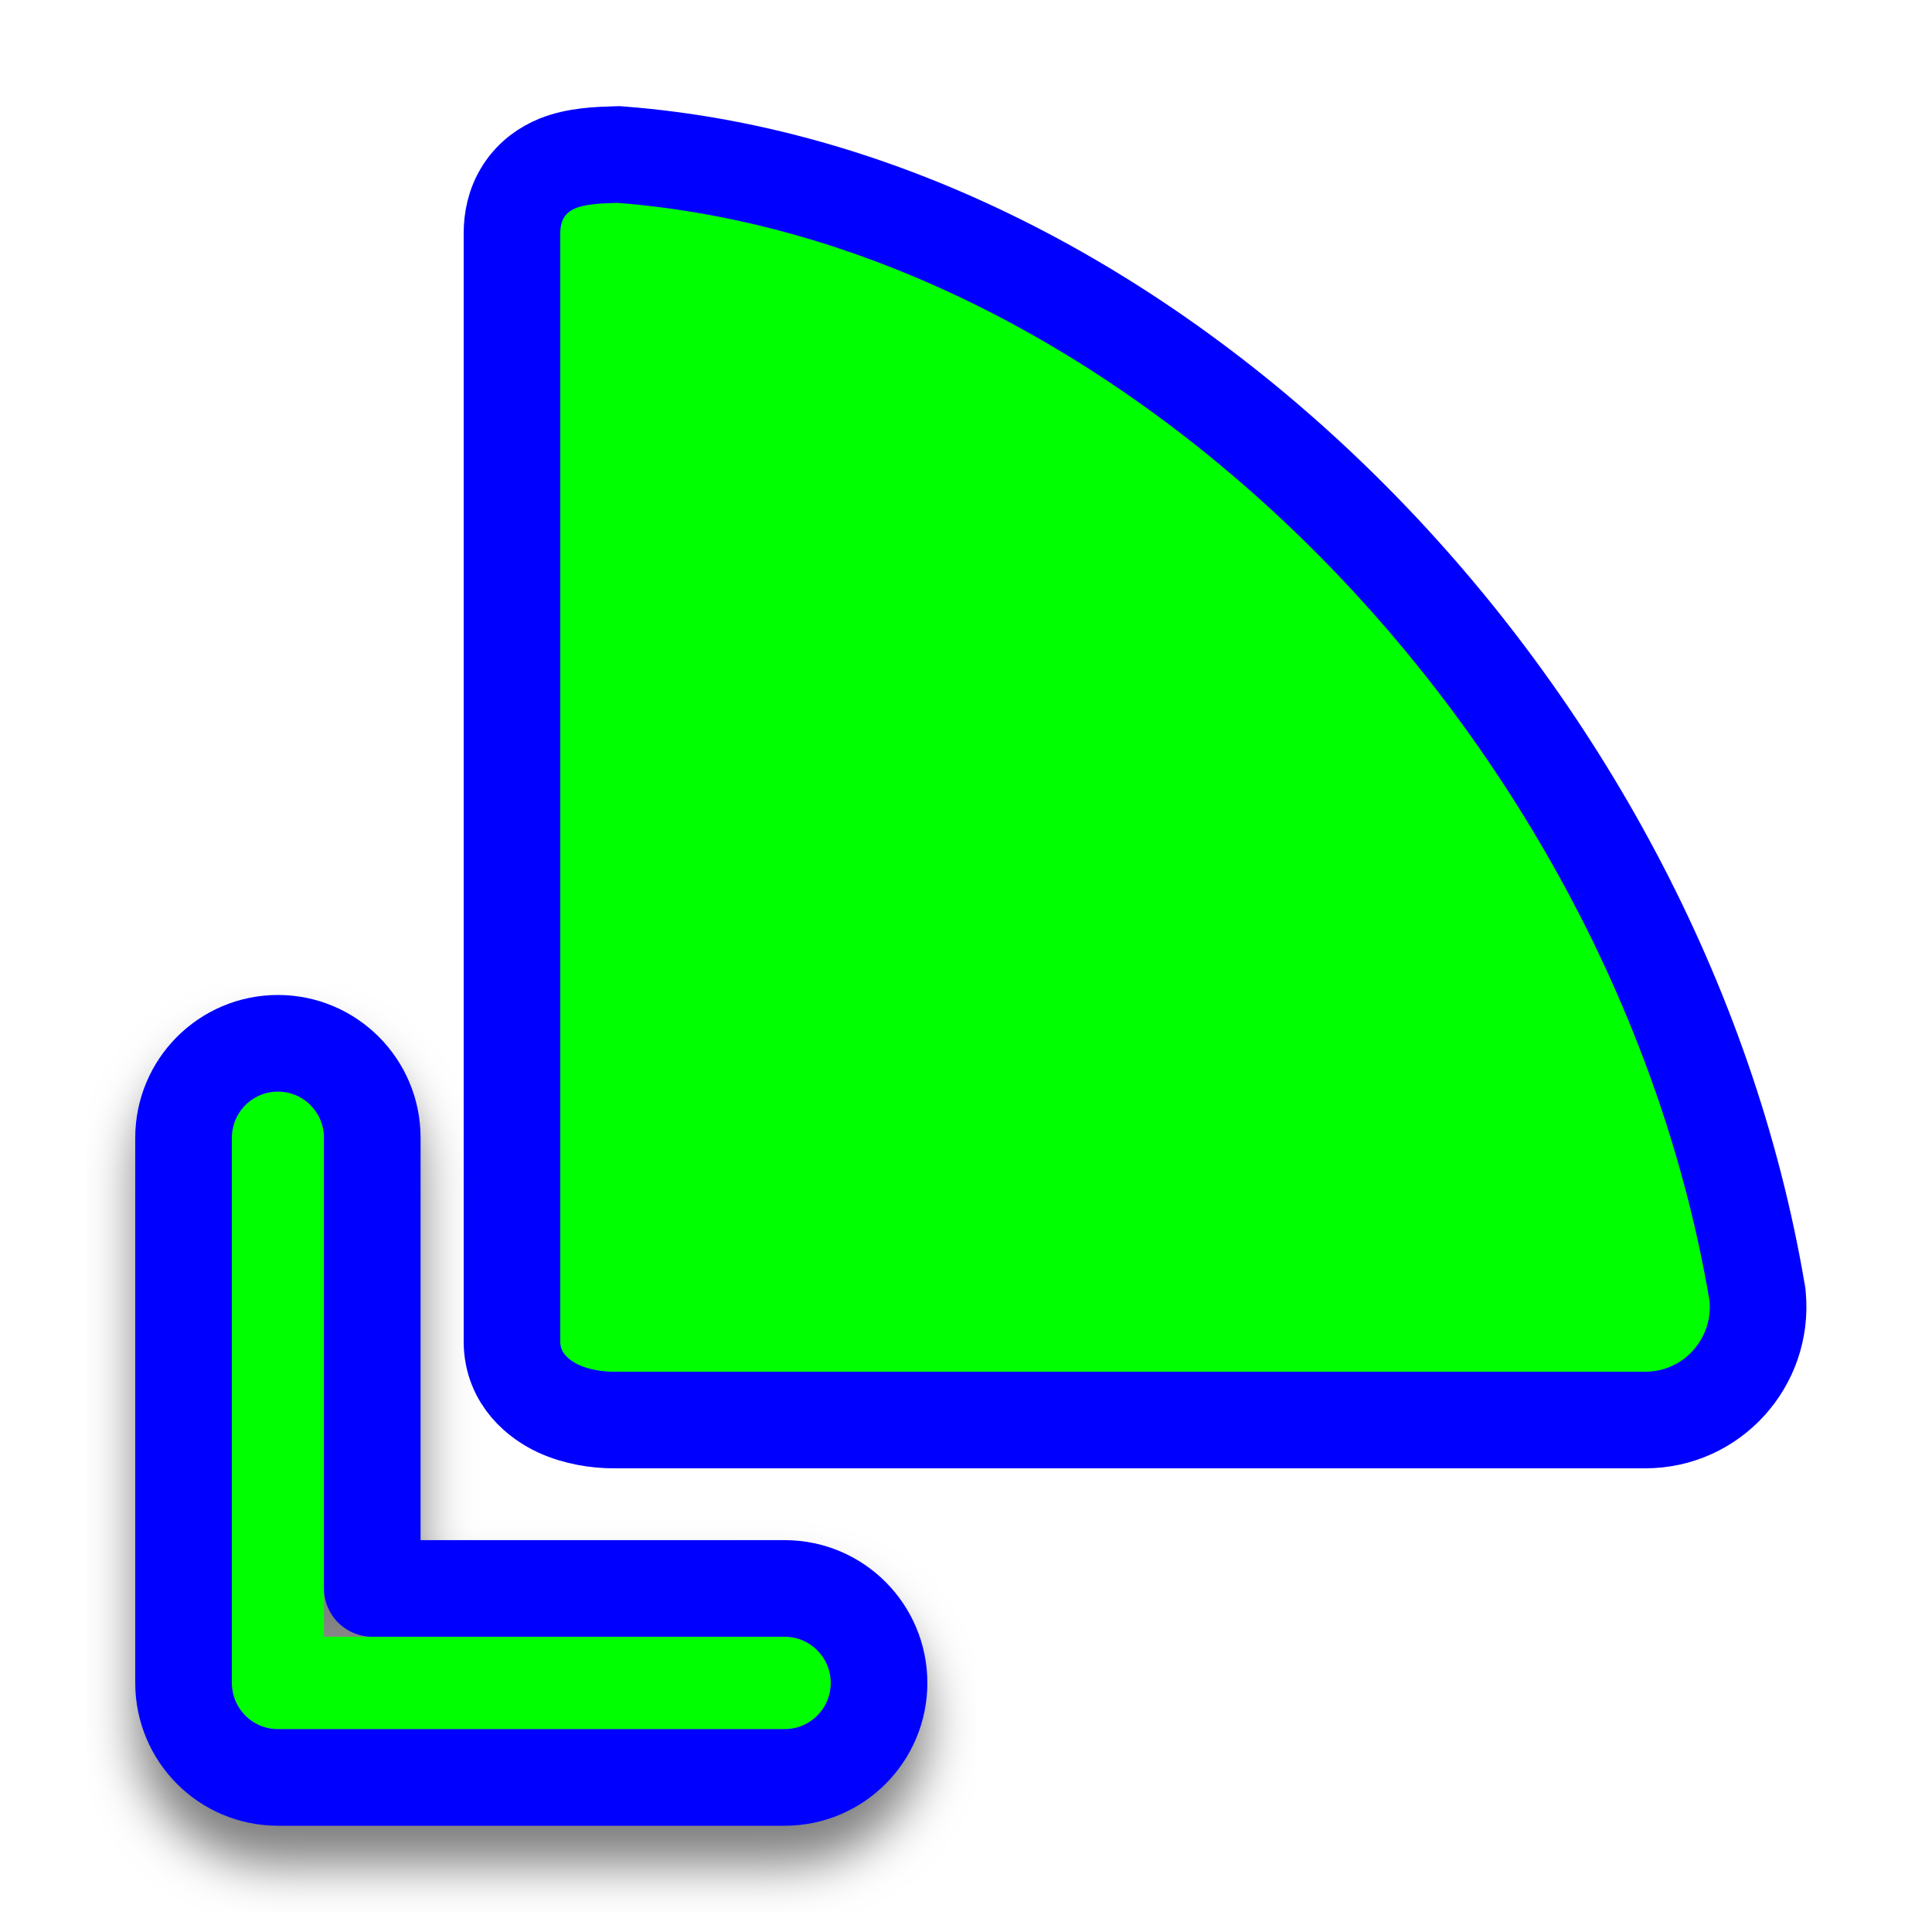
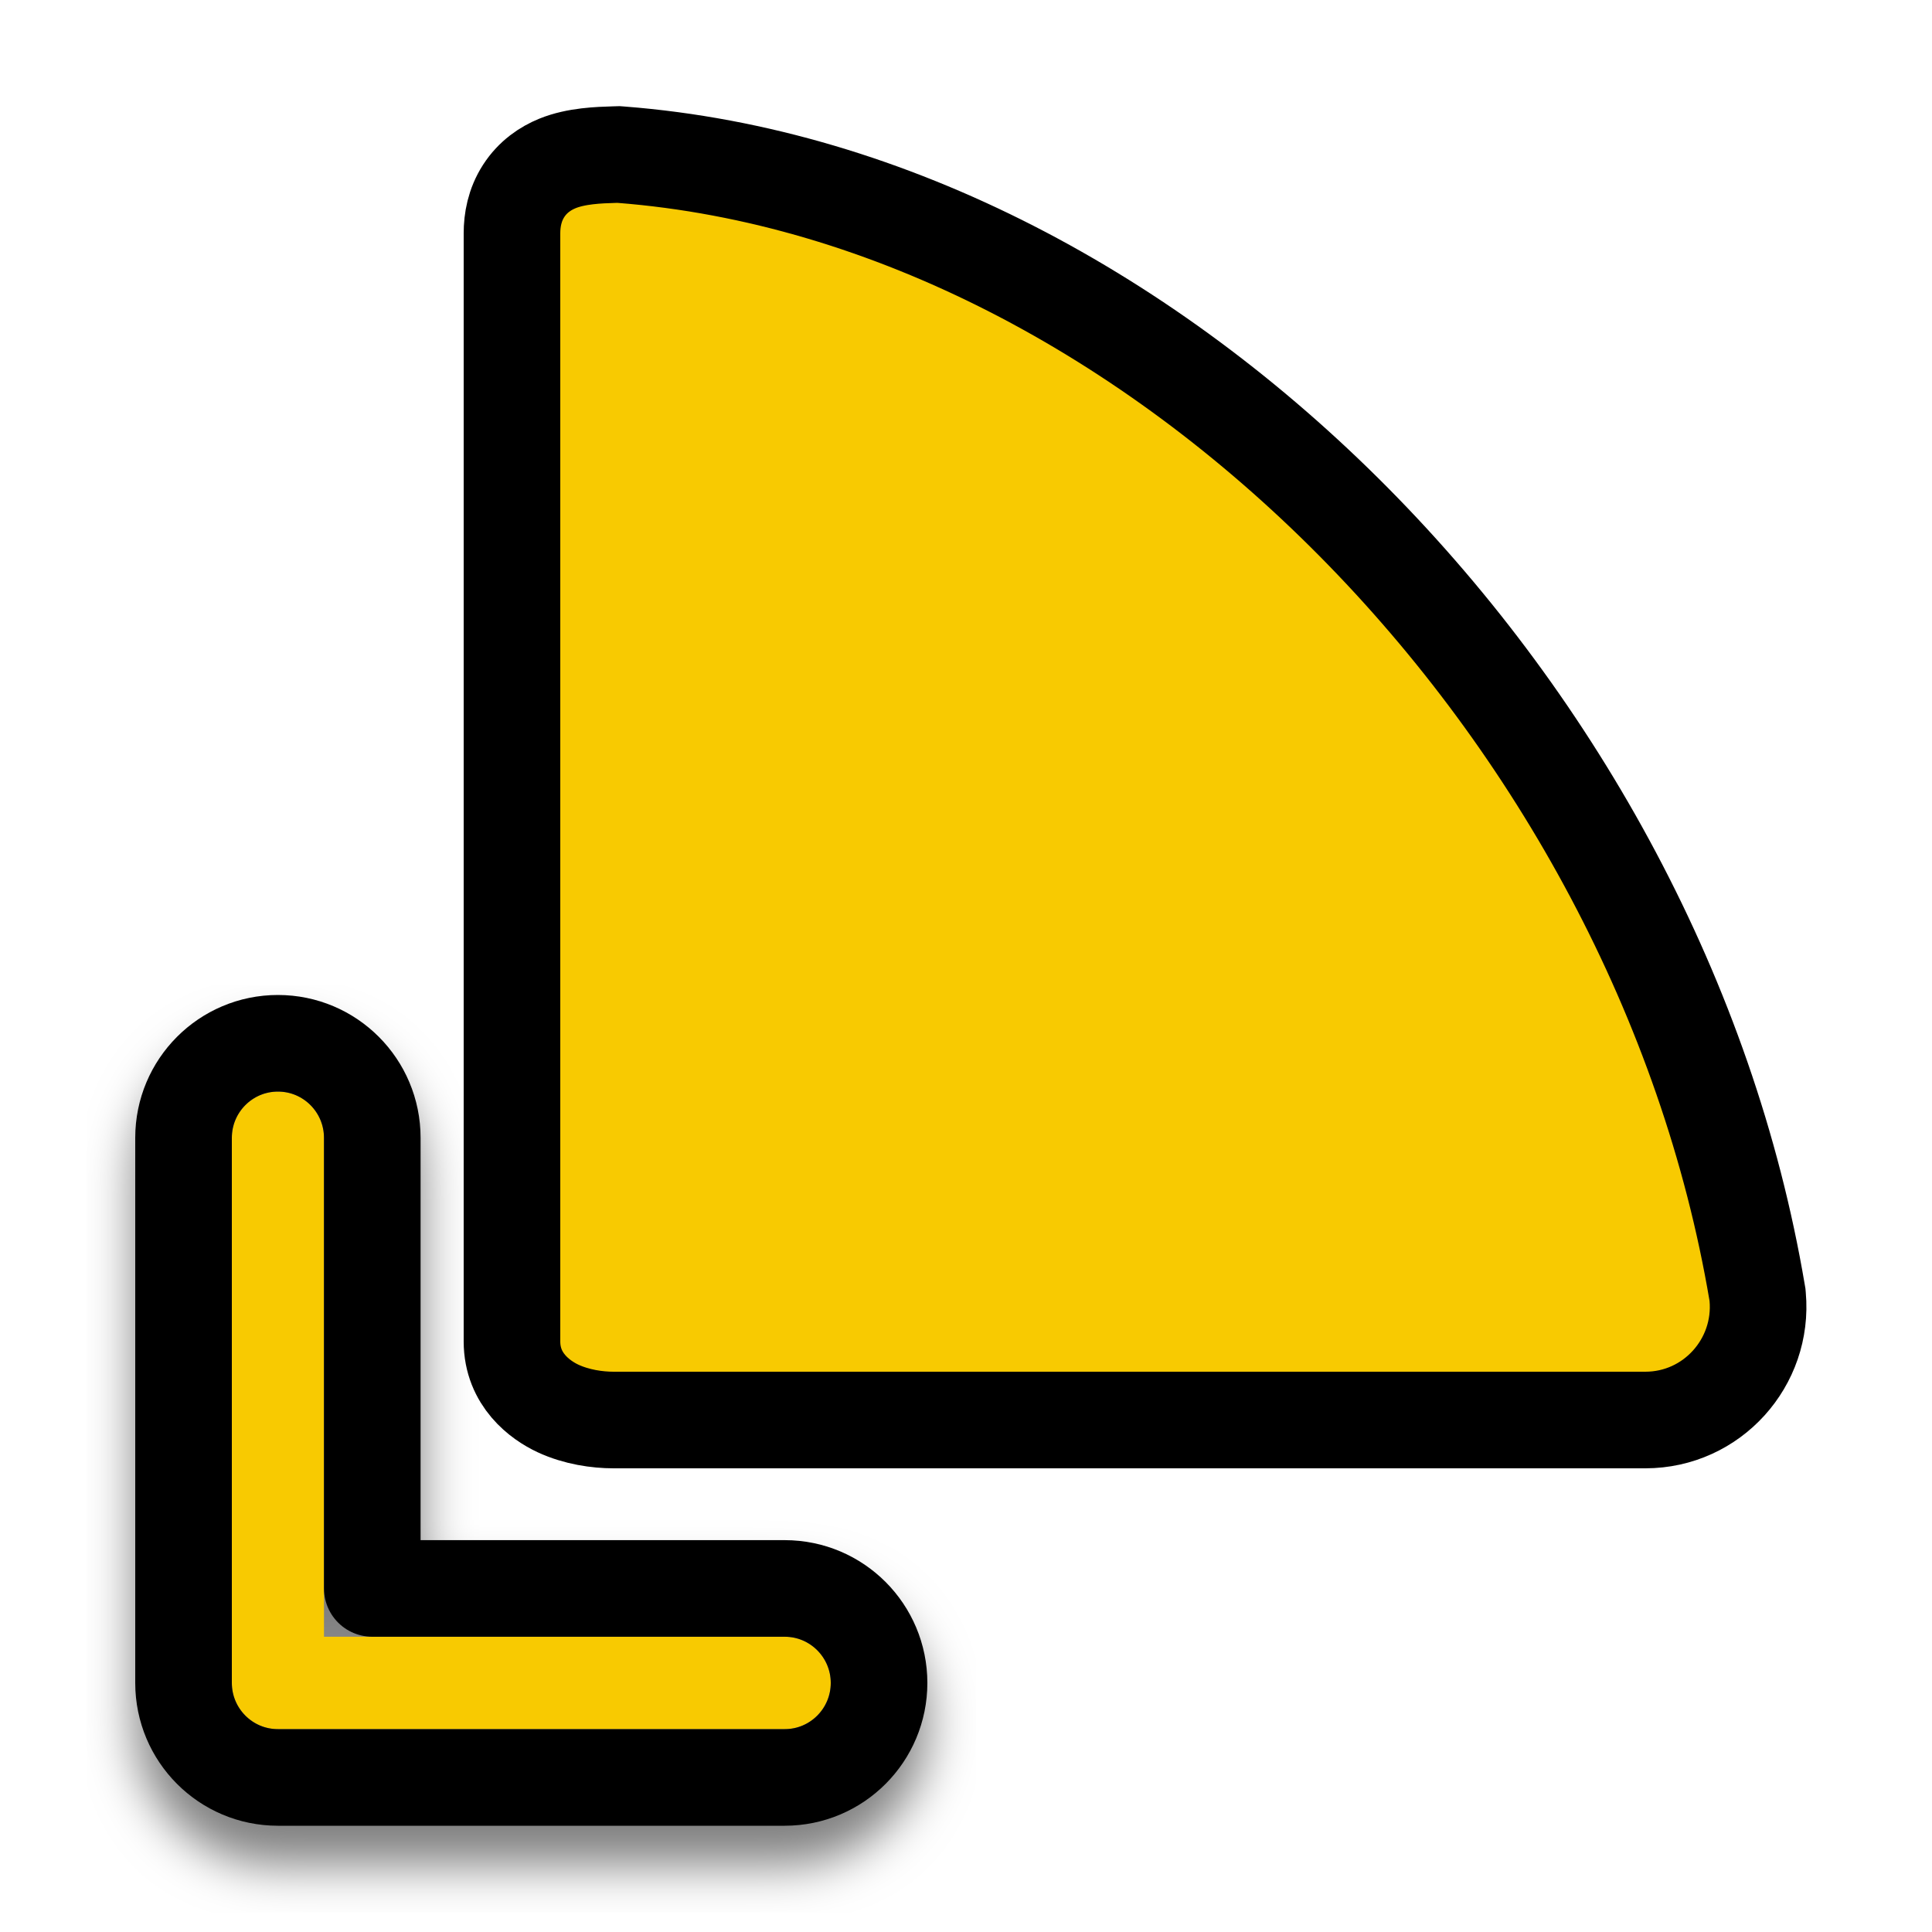
<svg xmlns="http://www.w3.org/2000/svg" width="200" height="200" viewBox="0 0 200 200" fill="none">
-   <path d="M170.329 147H170.333C177.228 146.994 182.565 141.046 181.952 134.225L181.935 134.031L181.902 133.839C176.792 103.6 161.2 75.294 140.114 54.01C119.046 32.743 92.175 18.182 64.299 16.015L64.028 15.994L63.757 16.002C63.694 16.004 63.629 16.006 63.563 16.008C62.02 16.054 59.65 16.125 57.701 16.922C56.485 17.418 55.16 18.286 54.206 19.771C53.273 21.222 53 22.789 53 24.152V138.864C53 142.837 55.93 144.949 57.765 145.803C59.681 146.694 61.823 147 63.511 147C63.512 147 63.512 147 63.512 147H170.329Z" fill="#00FF00" stroke="#0000FF" stroke-width="10">
-     <animate attributeName="fill" values="#F8CA01;#F47F02;#F65054;#884FF9;#2590F9;#0FC584;#F8CA01" dur="1.5s" repeatCount="indefinite" />
+   <path d="M170.329 147H170.333C177.228 146.994 182.565 141.046 181.952 134.225L181.935 134.031L181.902 133.839C176.792 103.6 161.2 75.294 140.114 54.01C119.046 32.743 92.175 18.182 64.299 16.015L64.028 15.994L63.757 16.002C63.694 16.004 63.629 16.006 63.563 16.008C62.02 16.054 59.65 16.125 57.701 16.922C56.485 17.418 55.16 18.286 54.206 19.771C53.273 21.222 53 22.789 53 24.152V138.864C53 142.837 55.93 144.949 57.765 145.803C59.681 146.694 61.823 147 63.511 147C63.512 147 63.512 147 63.512 147H170.329Z" fill="#F8CA01" stroke="#000000" stroke-width="10">
+     <animate attributeName="fill" values="#F8CA01;#F47F02;#F65054;#884FF9;#2590F9;#0FC584;#F8CA01" dur="1.5s" repeatCount="1" />
  </path>
  <g filter="url(#filter0_d)">
-     <path fill-rule="evenodd" clip-rule="evenodd" d="M28.769 113C31.403 113 33.538 115.141 33.538 117.783V169.435H81.231C83.865 169.435 86 171.576 86 174.217C86 176.859 83.865 179 81.231 179H28.769C26.135 179 24 176.859 24 174.217V117.783C24 115.141 26.135 113 28.769 113Z" fill="#00FF00">
-       <animate attributeName="fill" values="#F8CA01;#F47F02;#F65054;#884FF9;#2590F9;#0FC584;#F8CA01" dur="1.5s" repeatCount="indefinite" />
+     <path fill-rule="evenodd" clip-rule="evenodd" d="M28.769 113C31.403 113 33.538 115.141 33.538 117.783V169.435H81.231C83.865 169.435 86 171.576 86 174.217C86 176.859 83.865 179 81.231 179H28.769C26.135 179 24 176.859 24 174.217V117.783C24 115.141 26.135 113 28.769 113Z" fill="#F8CA01">
+       <animate attributeName="fill" values="#F8CA01;#F47F02;#F65054;#884FF9;#2590F9;#0FC584;#F8CA01" dur="1.5s" repeatCount="1" />
    </path>
-     <path d="M38.538 117.783C38.538 112.393 34.178 108 28.769 108C23.361 108 19 112.393 19 117.783V174.217C19 179.607 23.361 184 28.769 184H81.231C86.639 184 91 179.607 91 174.217C91 168.828 86.639 164.435 81.231 164.435H38.538V117.783Z" stroke="#0000FF" stroke-width="10" stroke-linecap="round" stroke-linejoin="round" />
+     <path d="M38.538 117.783C38.538 112.393 34.178 108 28.769 108C23.361 108 19 112.393 19 117.783V174.217C19 179.607 23.361 184 28.769 184H81.231C86.639 184 91 179.607 91 174.217C91 168.828 86.639 164.435 81.231 164.435H38.538V117.783Z" stroke="#000000" stroke-width="10" stroke-linecap="round" stroke-linejoin="round" />
  </g>
  <defs>
    <filter id="filter0_d" x="9" y="102" width="92" height="96" filterUnits="userSpaceOnUse" color-interpolation-filters="sRGB">
      <feFlood flood-opacity="0" result="BackgroundImageFix" />
      <feColorMatrix in="SourceAlpha" type="matrix" values="0 0 0 0 0 0 0 0 0 0 0 0 0 0 0 0 0 0 127 0" />
      <feOffset dy="4" />
      <feGaussianBlur stdDeviation="2.5" />
      <feColorMatrix type="matrix" values="0 0 0 0 0 0 0 0 0 0 0 0 0 0 0 0 0 0 0.5 0" />
      <feBlend mode="normal" in2="BackgroundImageFix" result="effect1_dropShadow" />
      <feBlend mode="normal" in="SourceGraphic" in2="effect1_dropShadow" result="shape" />
    </filter>
  </defs>
</svg>
